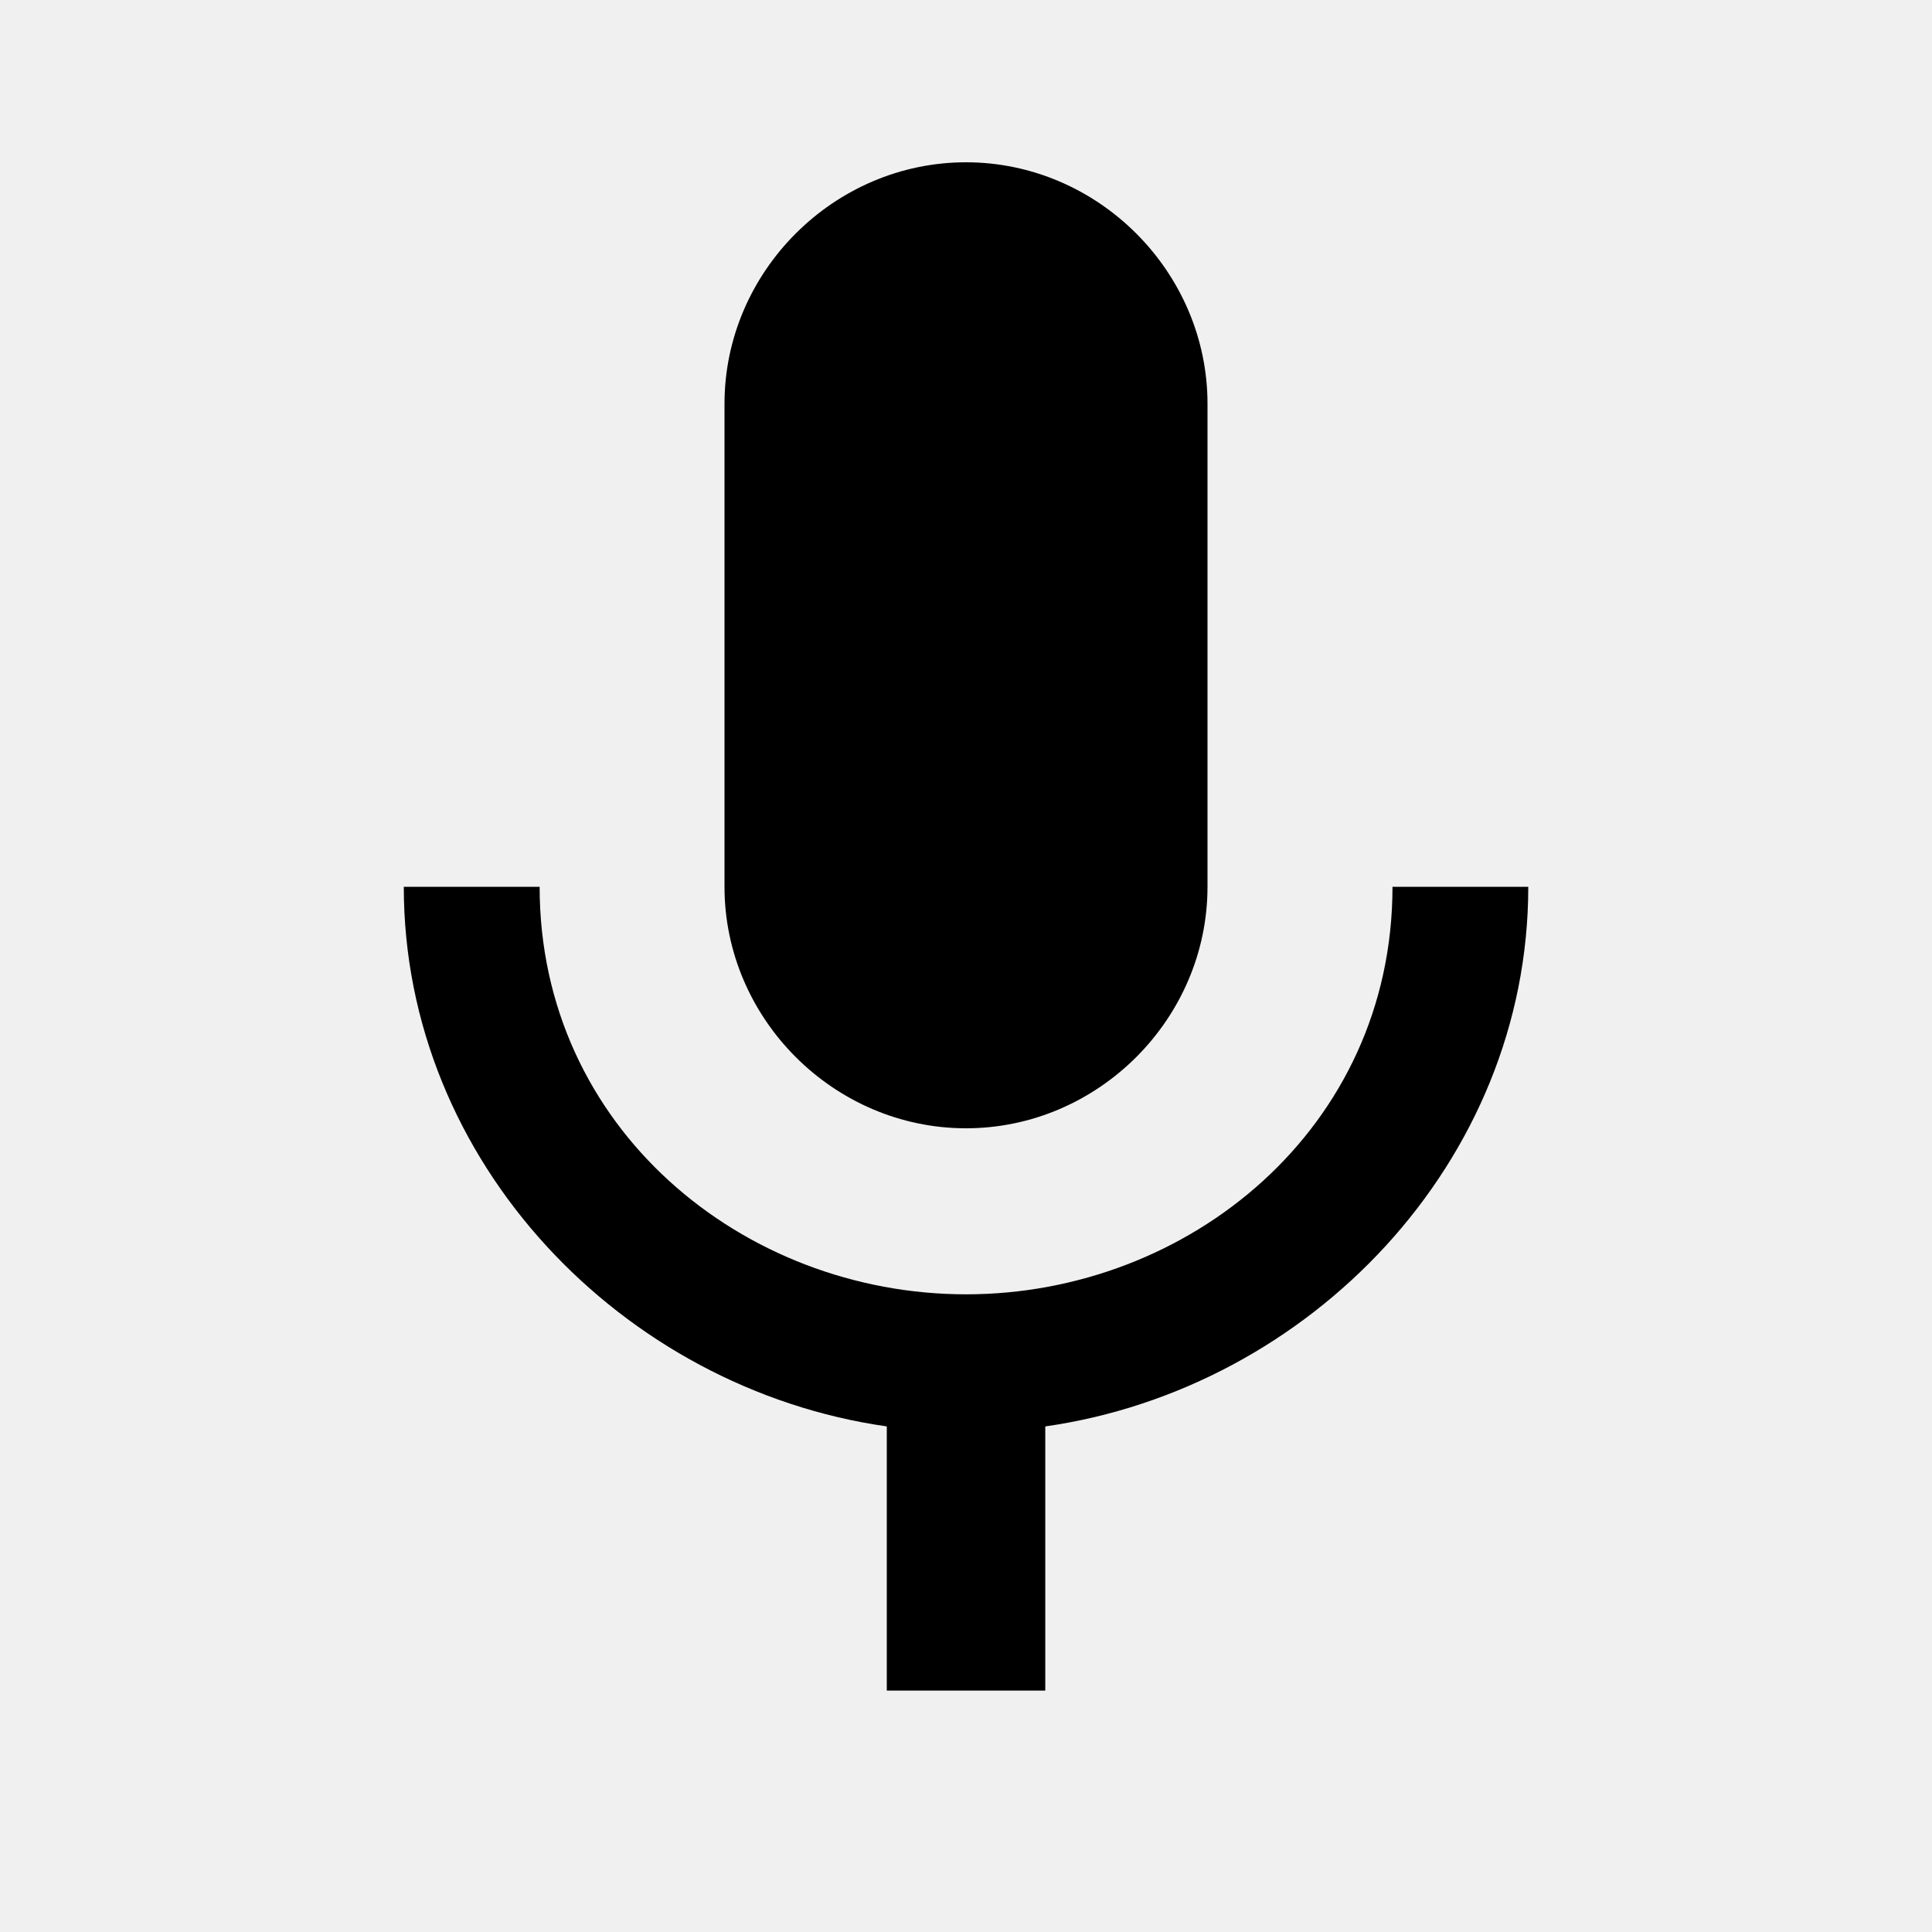
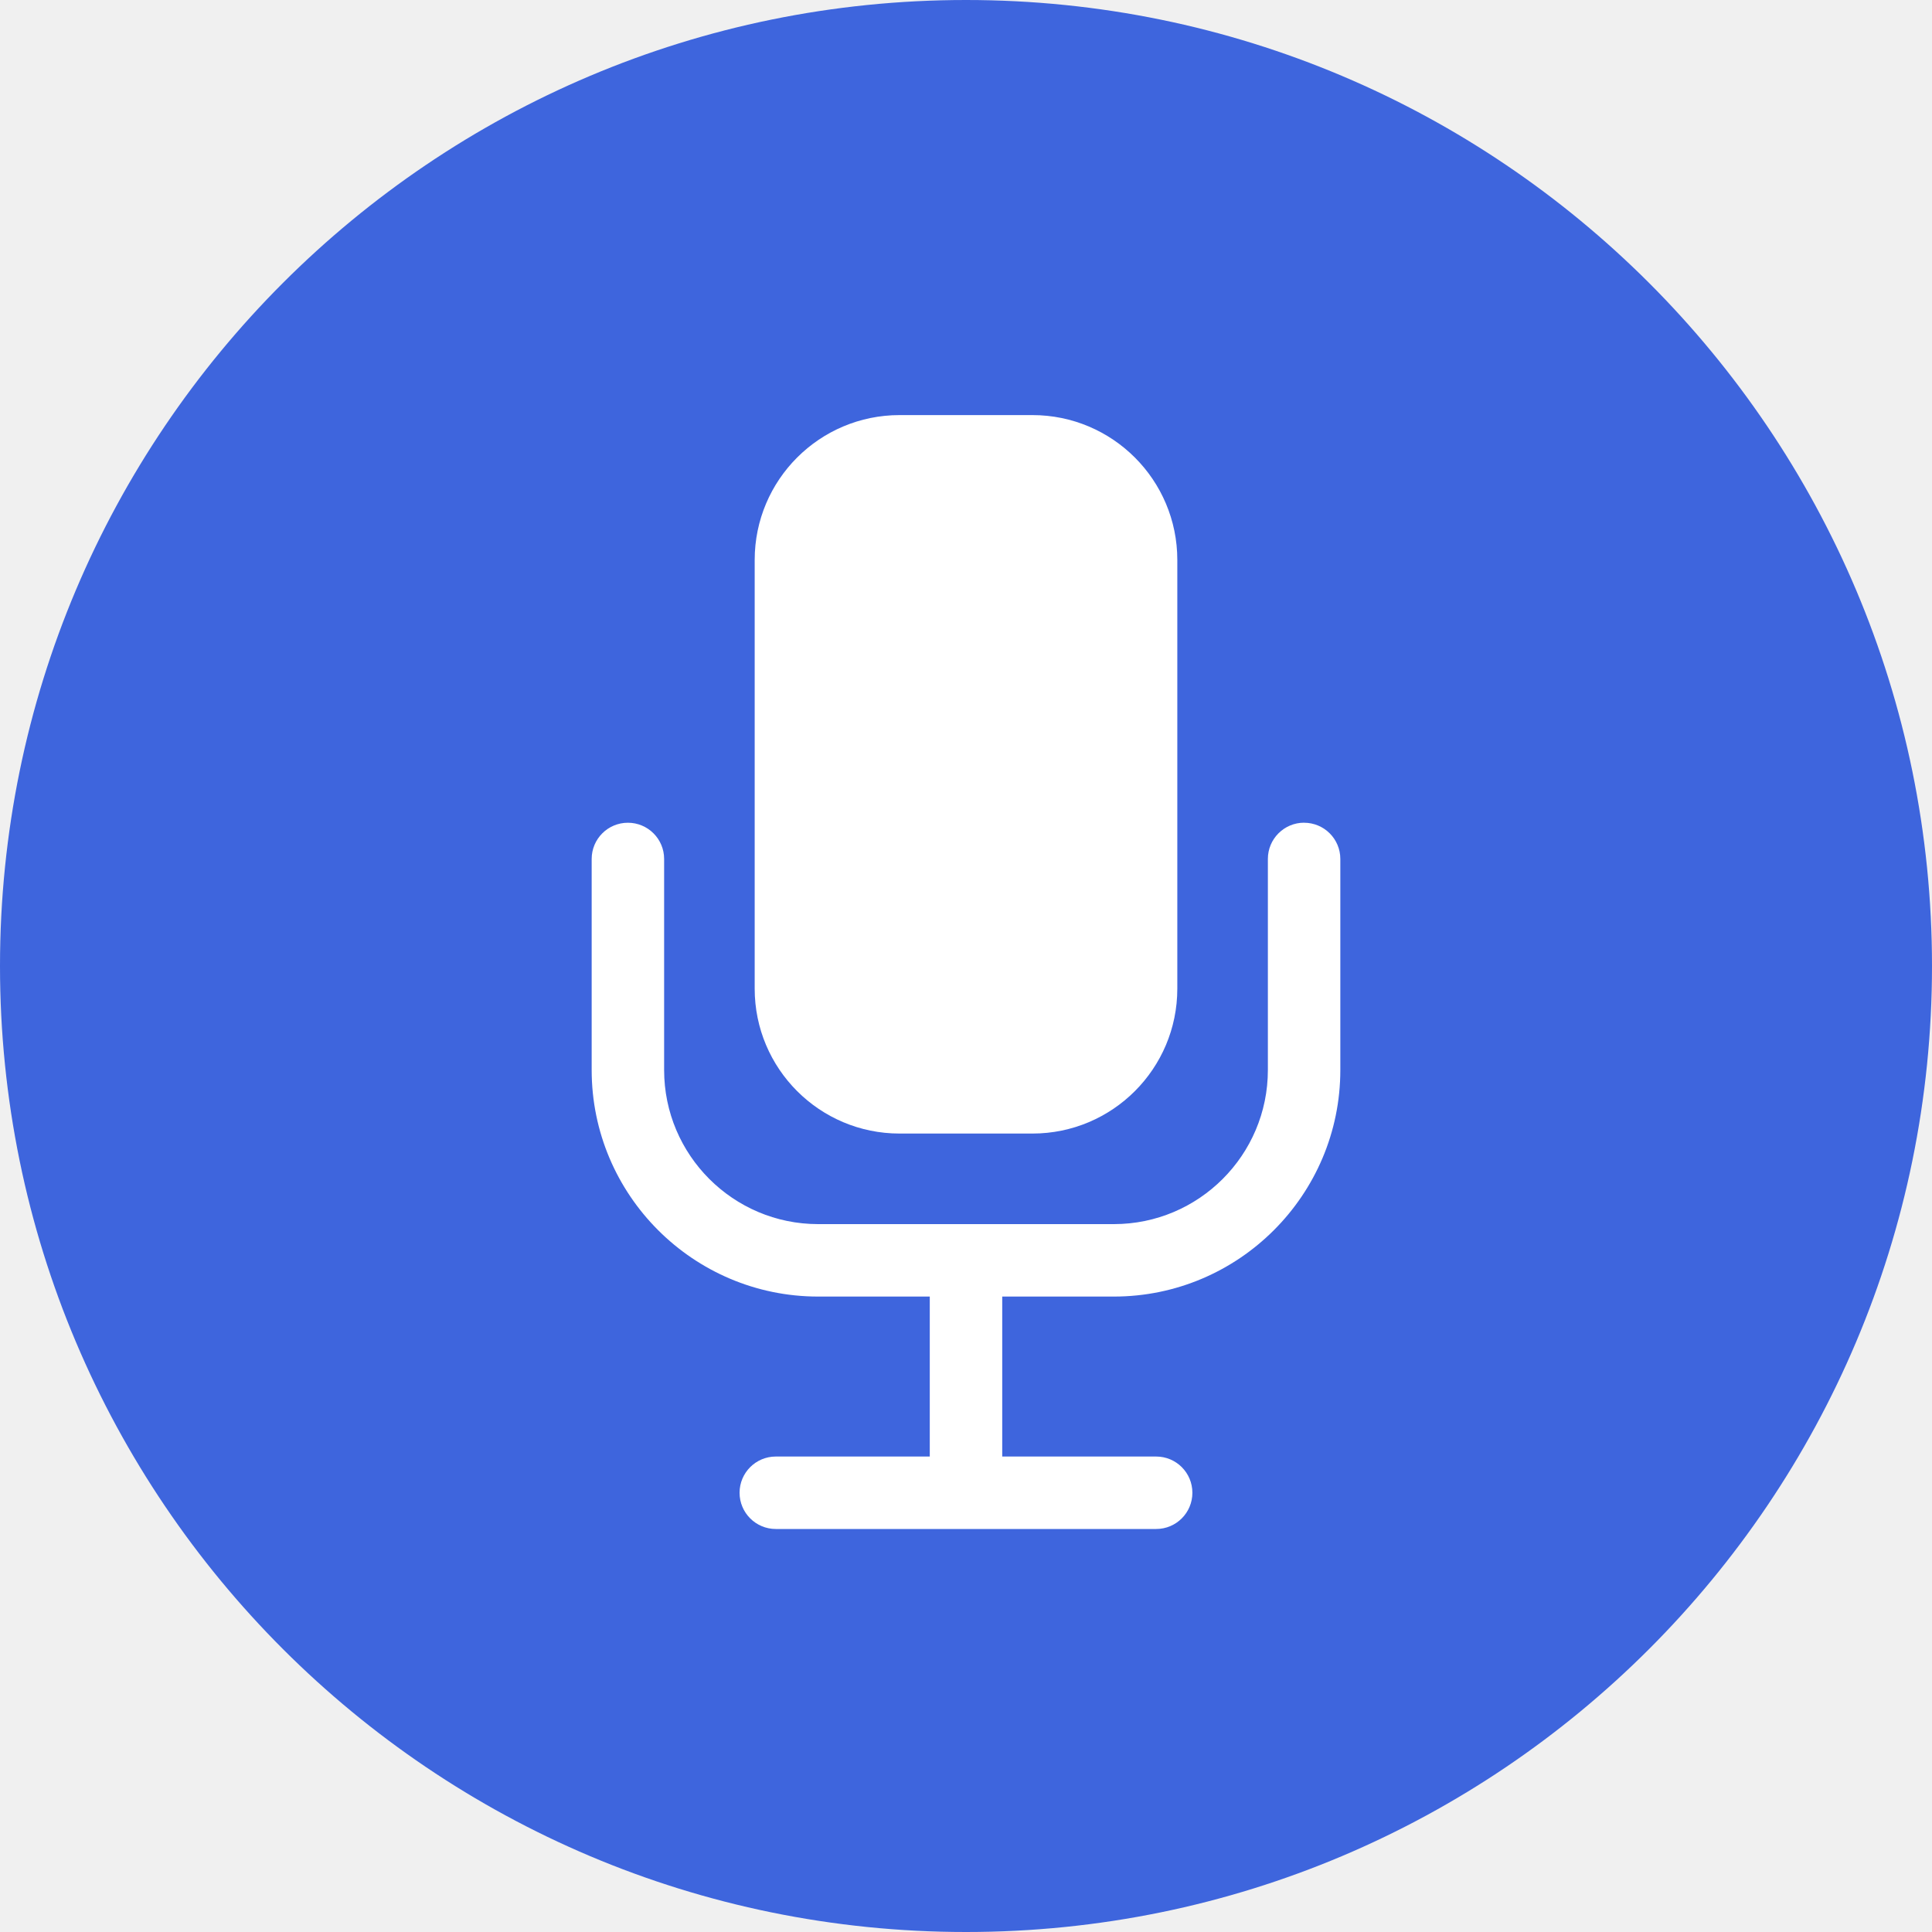
- <svg xmlns="http://www.w3.org/2000/svg" version="1.1" width="32" height="32" viewBox="0 0 32 32">
-   <path d="M23.063 14.688h2.25c0 4.563-3.625 8.313-8 8.938v4.375h-2.625v-4.375c-4.375-0.625-8-4.375-8-8.938h2.25c0 4 3.375 6.75 7.063 6.75s7.063-2.75 7.063-6.75zM16 18.688c-2.188 0-4-1.813-4-4v-8c0-2.188 1.813-4 4-4s4 1.813 4 4v8c0 2.188-1.813 4-4 4z" />
+ <svg xmlns="http://www.w3.org/2000/svg" width="40" height="40" viewBox="0 0 40 40">
+   <g fill="none" fill-rule="evenodd">
+     <g>
+       <g>
+         <path fill="#3E65DD" d="M40 20c0 11.046-8.954 20-20 20S0 31.046 0 20 8.954 0 20 0s20 8.954 20 20" transform="translate(-633 -952) translate(633 952)" />
+         <path fill="#FFF" d="M21.375 8.594h-2.75c-1.657 0-3 1.343-3 3v8.875c0 1.657 1.343 3 3 3h2.75c1.657 0 3-1.343 3-3v-8.875c0-1.657-1.343-3-3-3" transform="translate(-633 -952) translate(633 952)" />
+         <path fill="#FFF" d="M27 17.033c-.414 0-.75.336-.75.75v4.371c0 1.76-1.431 3.19-3.189 3.19h-6.122c-1.758 0-3.189-1.43-3.189-3.19v-4.37c0-.415-.336-.75-.75-.75s-.75.335-.75.75v4.37c0 2.586 2.104 4.69 4.689 4.69h2.311v3.312h-3.188c-.414 0-.75.336-.75.75s.336.75.75.75h7.875c.415 0 .75-.336.75-.75s-.335-.75-.75-.75H20.75v-3.312h2.311c2.585 0 4.689-2.104 4.689-4.69v-4.37c0-.415-.336-.75-.75-.75" transform="translate(-633 -952) translate(633 952)" />
+       </g>
+     </g>
+   </g>
</svg>
